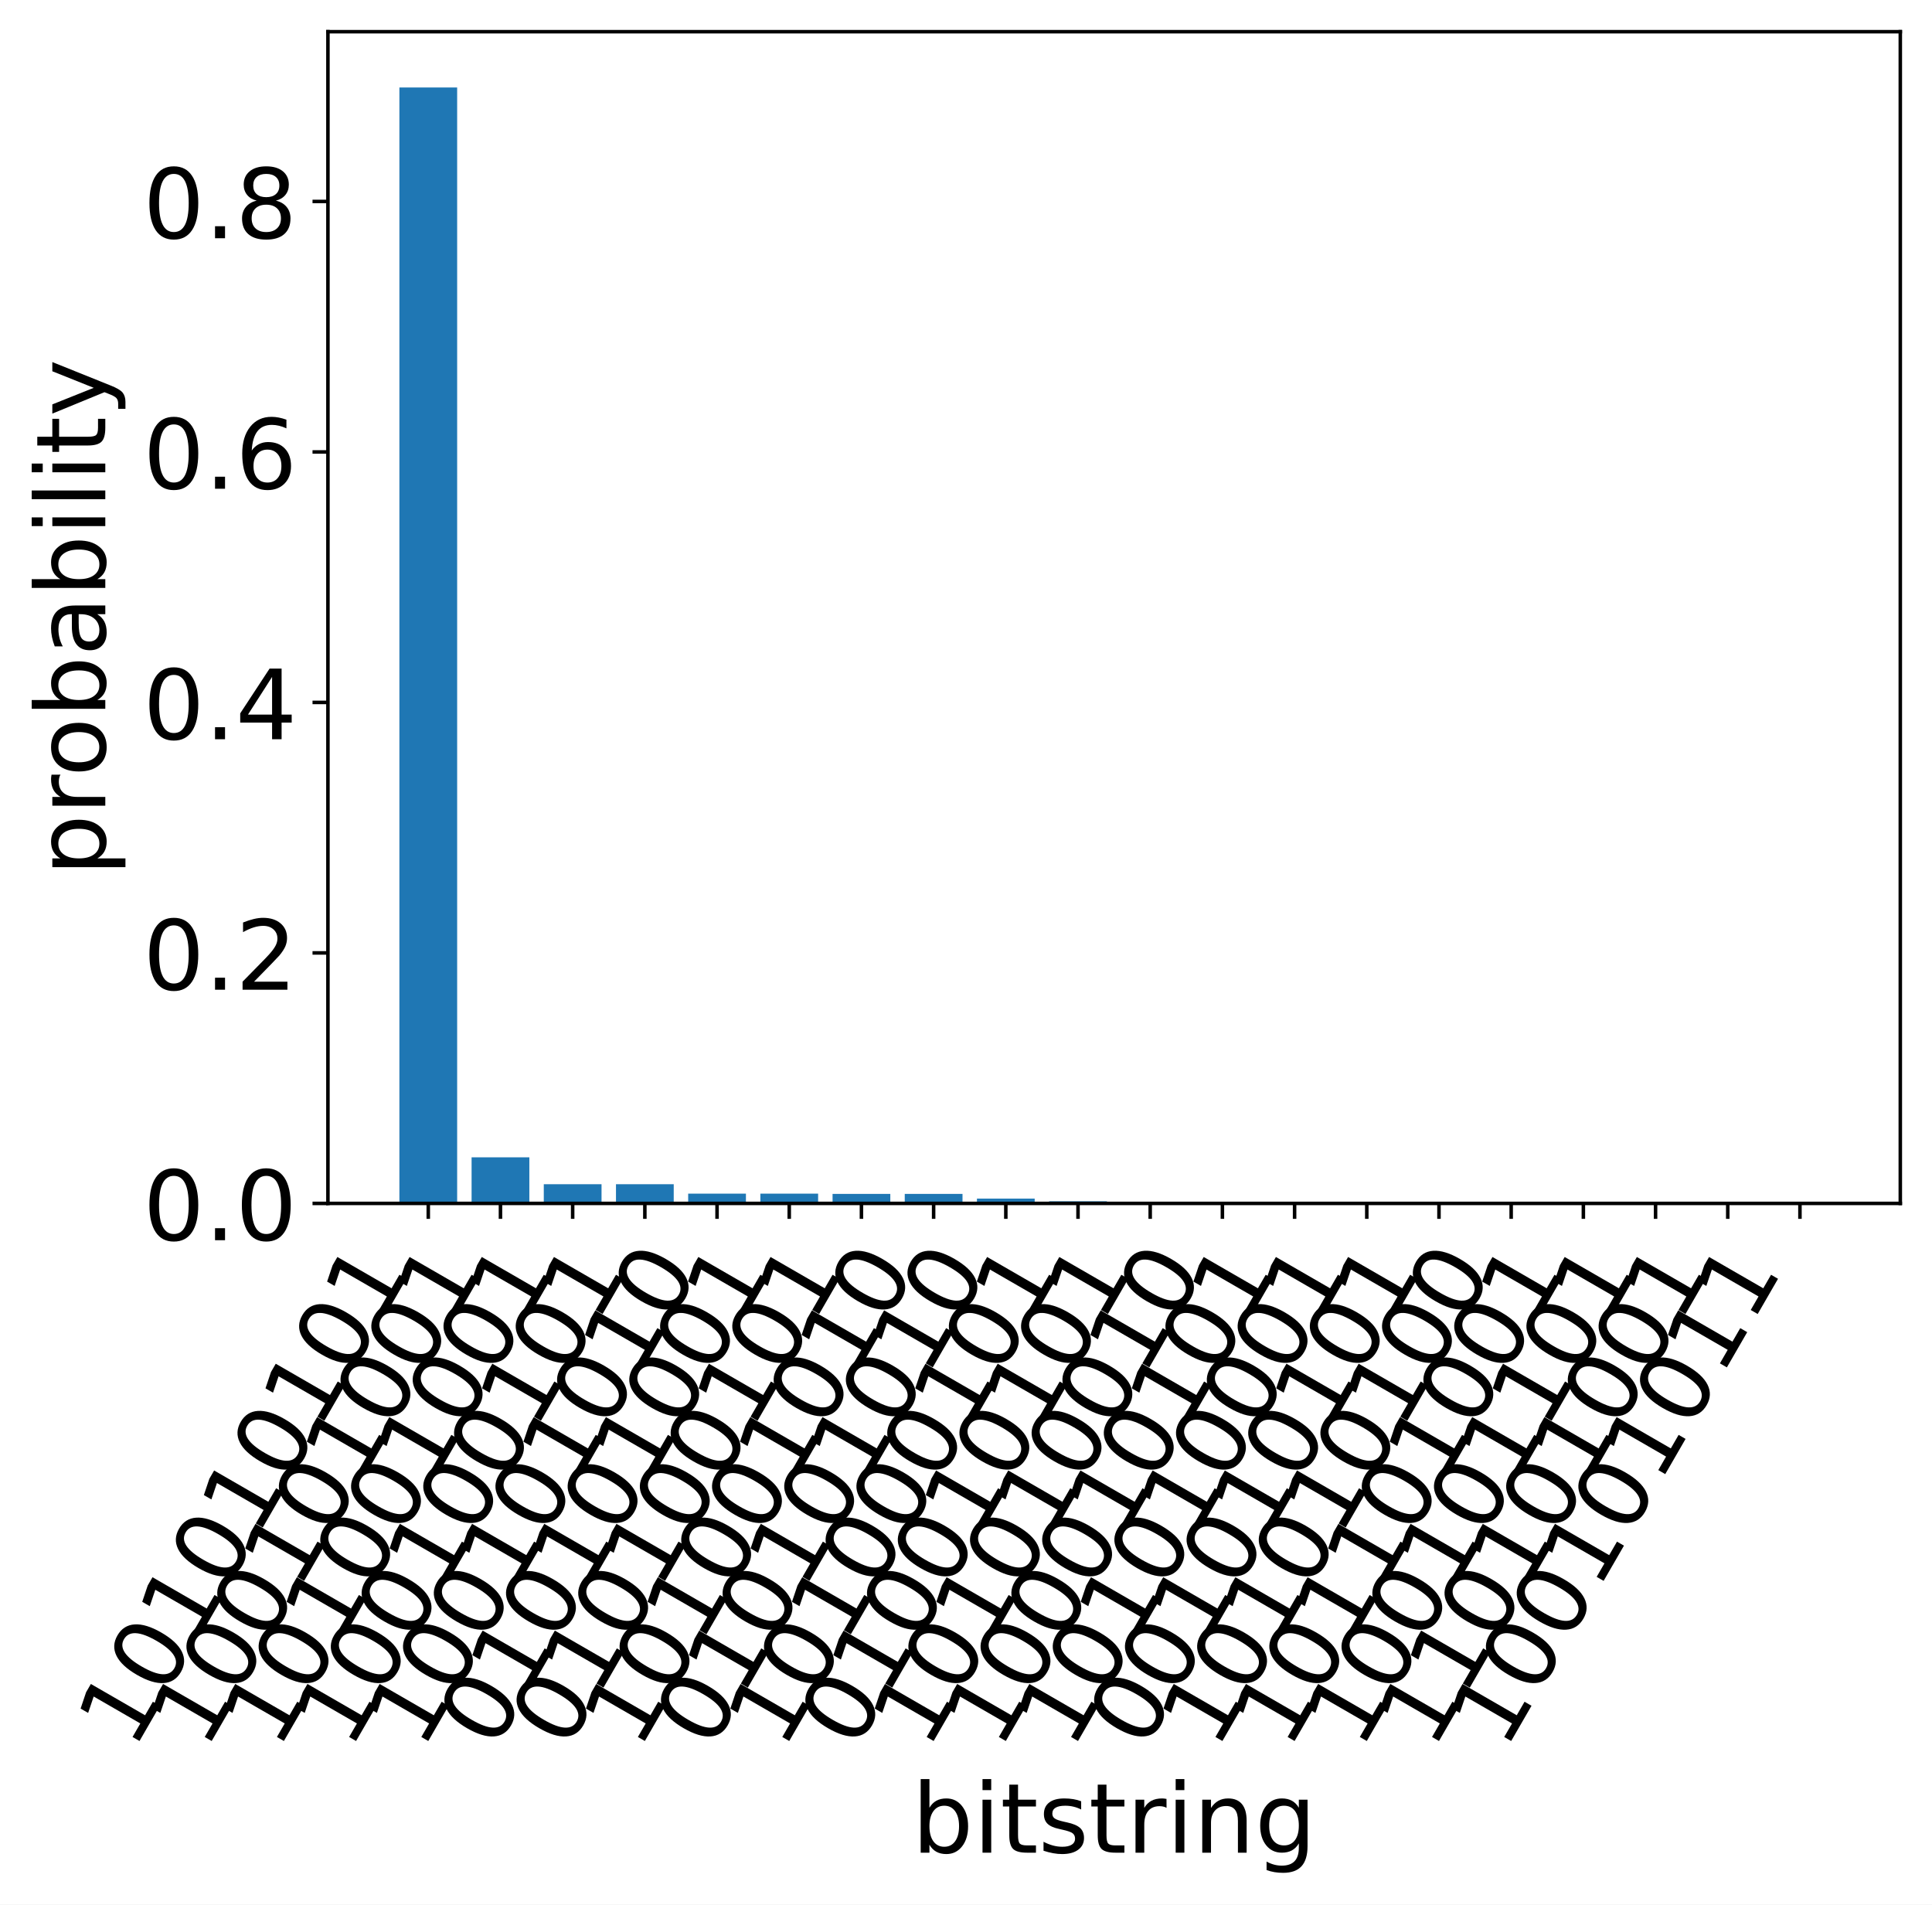
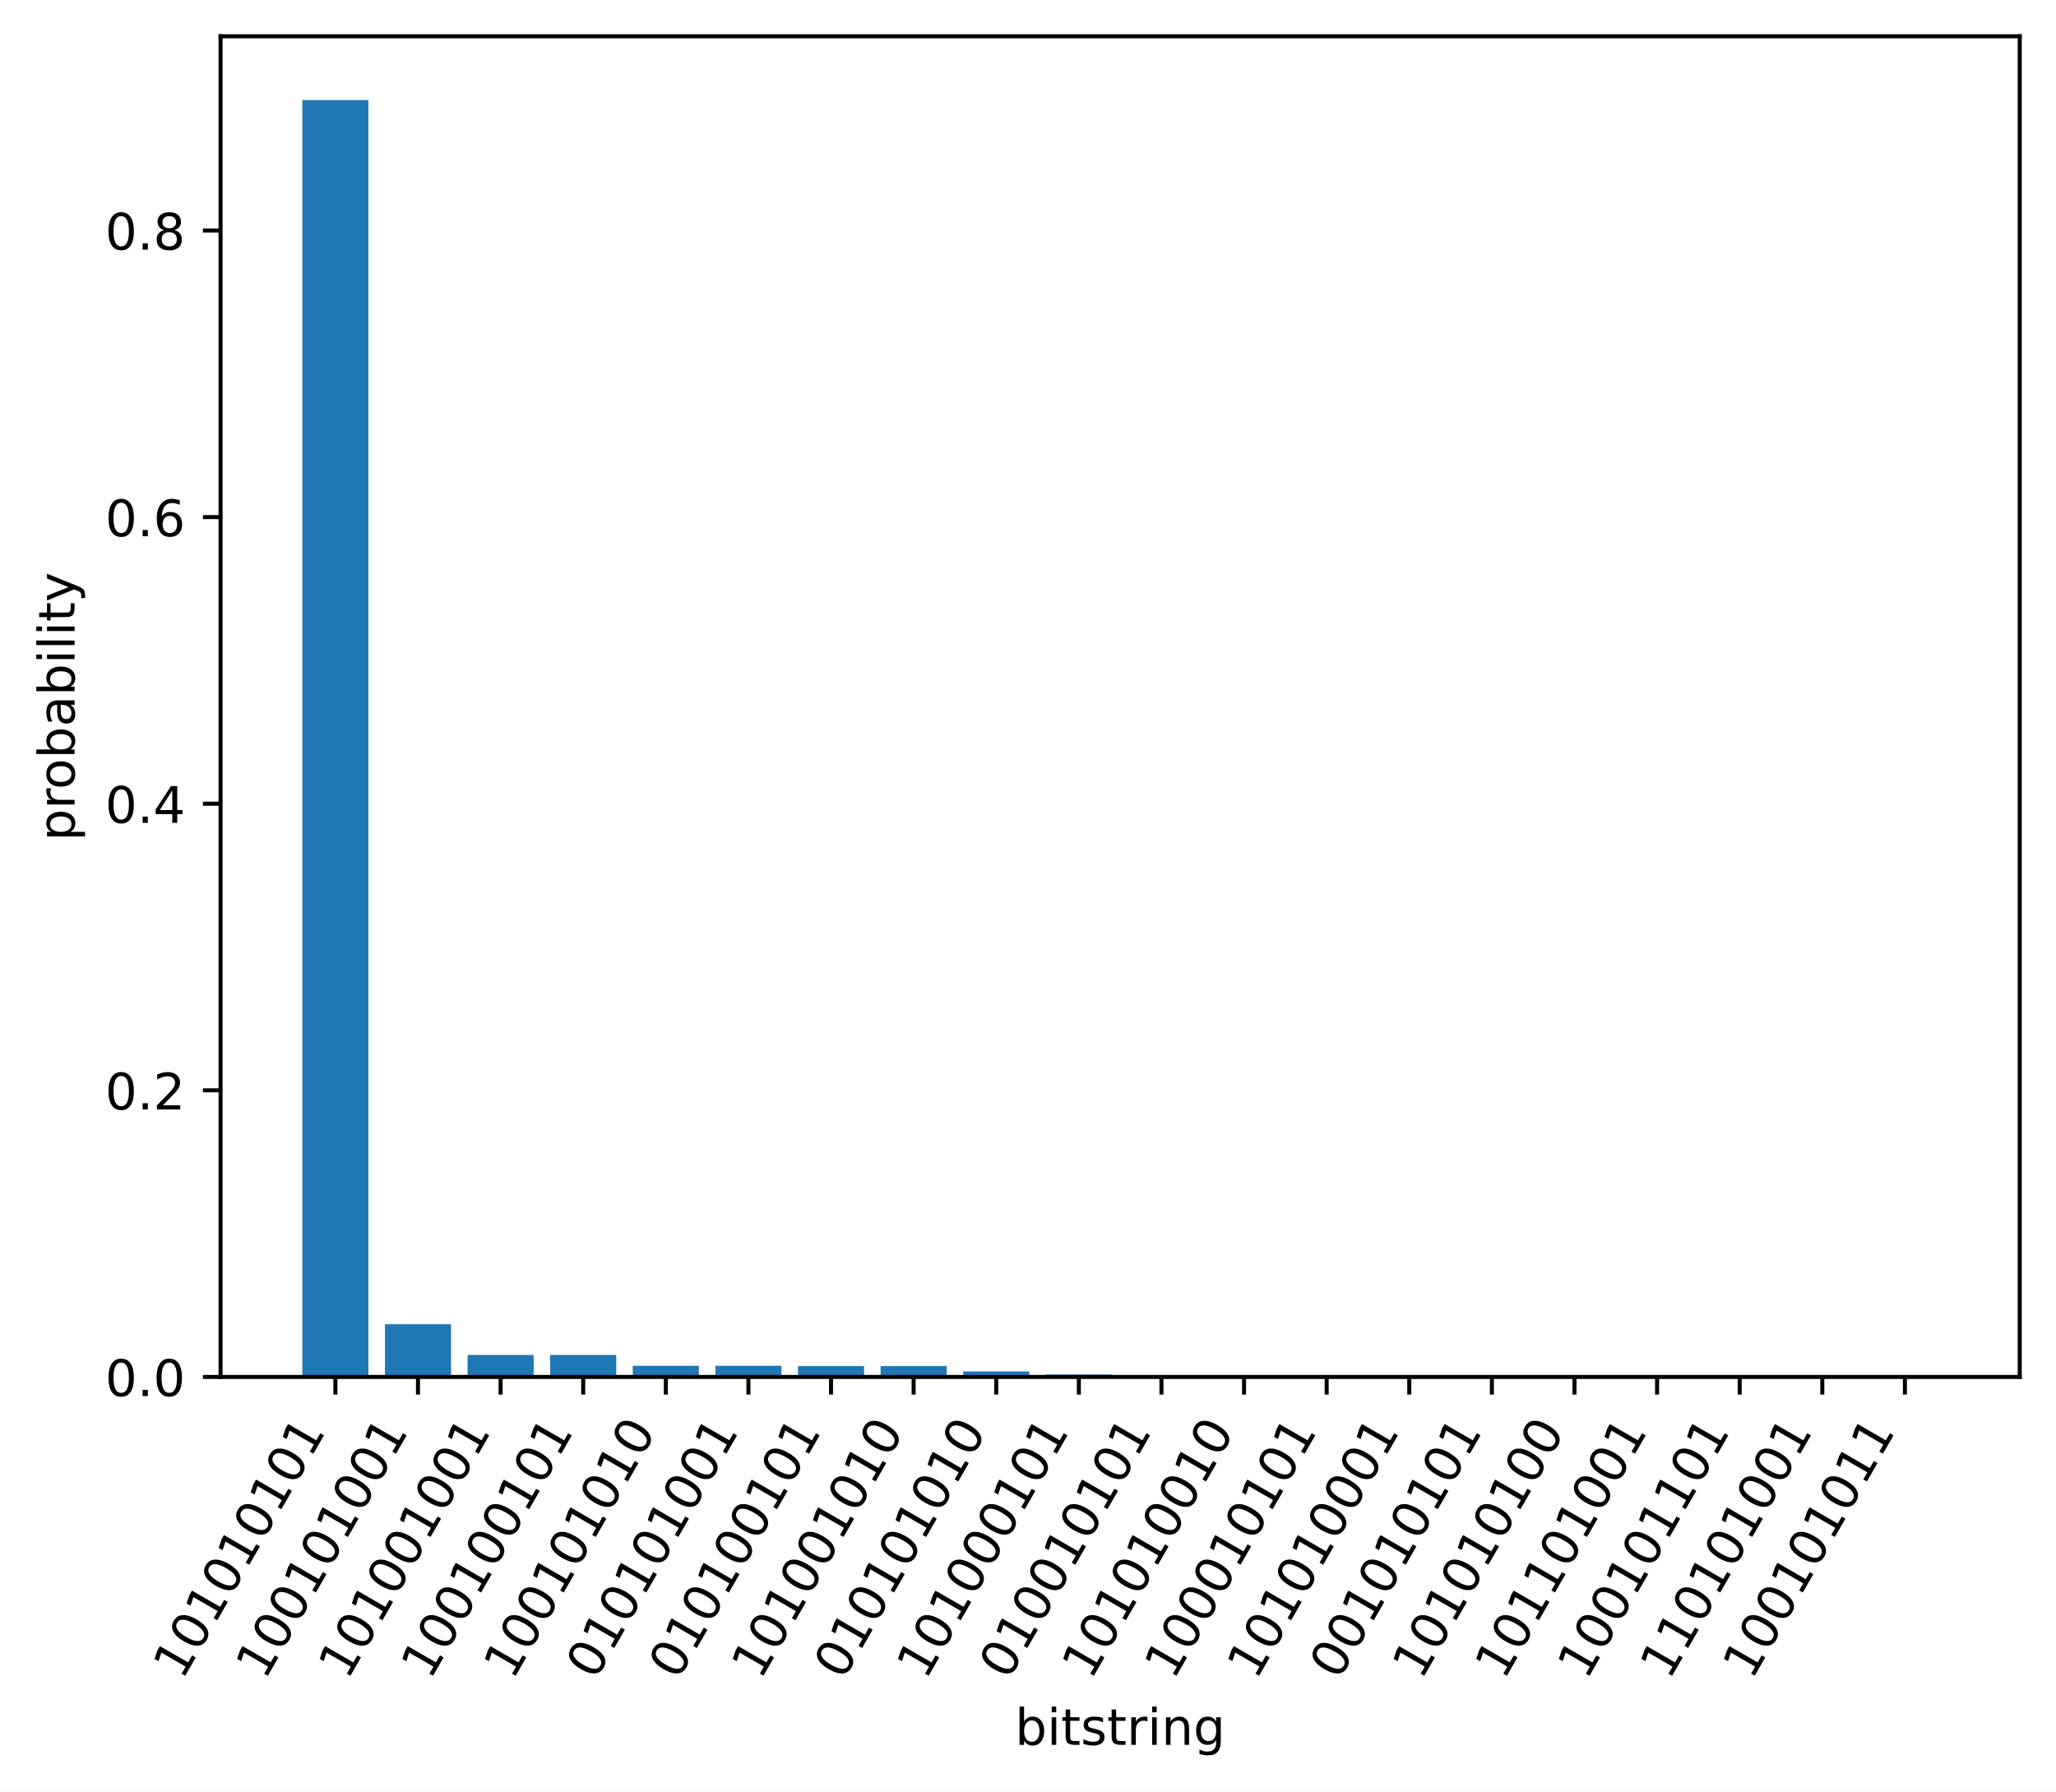
- <svg xmlns="http://www.w3.org/2000/svg" xmlns:xlink="http://www.w3.org/1999/xlink" width="438.799pt" height="432.55pt" viewBox="0 0 438.799 432.55" version="1.1">
+ <svg xmlns="http://www.w3.org/2000/svg" xmlns:xlink="http://www.w3.org/1999/xlink" width="408.101pt" height="355.62pt" viewBox="0 0 408.101 355.62" version="1.1">
  <defs>
    <style type="text/css">*{stroke-linejoin: round; stroke-linecap: butt}</style>
  </defs>
  <g id="figure_1">
    <g id="patch_1">
-       <path d="M 0 432.55  L 438.799 432.55  L 438.799 0  L 0 0  z " style="fill: #ffffff" />
+       <path d="M 0 355.62  L 408.101 355.62  L 408.101 0  L 0 0  z " style="fill: #ffffff" />
    </g>
    <g id="axes_1">
      <g id="patch_2">
-         <path d="M 74.479 273.312  L 431.599 273.312  L 431.599 7.2  L 74.479 7.2  z " style="fill: #ffffff" />
+         <path d="M 43.781 273.312  L 400.901 273.312  L 400.901 7.2  L 43.781 7.2  z " style="fill: #ffffff" />
      </g>
      <g id="patch_3">
-         <path d="M 90.711 273.312  L 103.829 273.312  L 103.829 19.872  L 90.711 19.872  z " clip-path="url(#pb6d5a35d09)" style="fill: #1f77b4" />
+         <path d="M 60.014 273.312  L 73.131 273.312  L 73.131 19.872  L 60.014 19.872  z " clip-path="url(#p4c30fc34e3)" style="fill: #1f77b4" />
      </g>
      <g id="patch_4">
-         <path d="M 107.108 273.312  L 120.226 273.312  L 120.226 262.848  L 107.108 262.848  z " clip-path="url(#pb6d5a35d09)" style="fill: #1f77b4" />
+         <path d="M 76.411 273.312  L 89.528 273.312  L 89.528 262.848  L 76.411 262.848  z " clip-path="url(#p4c30fc34e3)" style="fill: #1f77b4" />
      </g>
      <g id="patch_5">
-         <path d="M 123.505 273.312  L 136.622 273.312  L 136.622 268.96  L 123.505 268.96  z " clip-path="url(#pb6d5a35d09)" style="fill: #1f77b4" />
+         <path d="M 92.807 273.312  L 105.925 273.312  L 105.925 268.96  L 92.807 268.96  z " clip-path="url(#p4c30fc34e3)" style="fill: #1f77b4" />
      </g>
      <g id="patch_6">
-         <path d="M 139.902 273.312  L 153.019 273.312  L 153.019 268.96  L 139.902 268.96  z " clip-path="url(#pb6d5a35d09)" style="fill: #1f77b4" />
+         <path d="M 109.204 273.312  L 122.321 273.312  L 122.321 268.96  L 109.204 268.96  z " clip-path="url(#p4c30fc34e3)" style="fill: #1f77b4" />
      </g>
      <g id="patch_7">
-         <path d="M 156.298 273.312  L 169.416 273.312  L 169.416 271.096  L 156.298 271.096  z " clip-path="url(#pb6d5a35d09)" style="fill: #1f77b4" />
+         <path d="M 125.601 273.312  L 138.718 273.312  L 138.718 271.096  L 125.601 271.096  z " clip-path="url(#p4c30fc34e3)" style="fill: #1f77b4" />
      </g>
      <g id="patch_8">
-         <path d="M 172.695 273.312  L 185.812 273.312  L 185.812 271.096  L 172.695 271.096  z " clip-path="url(#pb6d5a35d09)" style="fill: #1f77b4" />
+         <path d="M 141.997 273.312  L 155.115 273.312  L 155.115 271.096  L 141.997 271.096  z " clip-path="url(#p4c30fc34e3)" style="fill: #1f77b4" />
      </g>
      <g id="patch_9">
-         <path d="M 189.092 273.312  L 202.209 273.312  L 202.209 271.157  L 189.092 271.157  z " clip-path="url(#pb6d5a35d09)" style="fill: #1f77b4" />
+         <path d="M 158.394 273.312  L 171.511 273.312  L 171.511 271.157  L 158.394 271.157  z " clip-path="url(#p4c30fc34e3)" style="fill: #1f77b4" />
      </g>
      <g id="patch_10">
-         <path d="M 205.488 273.312  L 218.606 273.312  L 218.606 271.157  L 205.488 271.157  z " clip-path="url(#pb6d5a35d09)" style="fill: #1f77b4" />
+         <path d="M 174.791 273.312  L 187.908 273.312  L 187.908 271.157  L 174.791 271.157  z " clip-path="url(#p4c30fc34e3)" style="fill: #1f77b4" />
      </g>
      <g id="patch_11">
-         <path d="M 221.885 273.312  L 235.002 273.312  L 235.002 272.225  L 221.885 272.225  z " clip-path="url(#pb6d5a35d09)" style="fill: #1f77b4" />
+         <path d="M 191.188 273.312  L 204.305 273.312  L 204.305 272.225  L 191.188 272.225  z " clip-path="url(#p4c30fc34e3)" style="fill: #1f77b4" />
      </g>
      <g id="patch_12">
-         <path d="M 238.282 273.312  L 251.399 273.312  L 251.399 272.832  L 238.282 272.832  z " clip-path="url(#pb6d5a35d09)" style="fill: #1f77b4" />
+         <path d="M 207.584 273.312  L 220.702 273.312  L 220.702 272.832  L 207.584 272.832  z " clip-path="url(#p4c30fc34e3)" style="fill: #1f77b4" />
      </g>
      <g id="patch_13">
-         <path d="M 254.678 273.312  L 267.796 273.312  L 267.796 272.972  L 254.678 272.972  z " clip-path="url(#pb6d5a35d09)" style="fill: #1f77b4" />
+         <path d="M 223.981 273.312  L 237.098 273.312  L 237.098 272.972  L 223.981 272.972  z " clip-path="url(#p4c30fc34e3)" style="fill: #1f77b4" />
      </g>
      <g id="patch_14">
-         <path d="M 271.075 273.312  L 284.192 273.312  L 284.192 272.972  L 271.075 272.972  z " clip-path="url(#pb6d5a35d09)" style="fill: #1f77b4" />
+         <path d="M 240.378 273.312  L 253.495 273.312  L 253.495 272.972  L 240.378 272.972  z " clip-path="url(#p4c30fc34e3)" style="fill: #1f77b4" />
      </g>
      <g id="patch_15">
-         <path d="M 287.472 273.312  L 300.589 273.312  L 300.589 273.024  L 287.472 273.024  z " clip-path="url(#pb6d5a35d09)" style="fill: #1f77b4" />
+         <path d="M 256.774 273.312  L 269.892 273.312  L 269.892 273.024  L 256.774 273.024  z " clip-path="url(#p4c30fc34e3)" style="fill: #1f77b4" />
      </g>
      <g id="patch_16">
-         <path d="M 303.869 273.312  L 316.986 273.312  L 316.986 273.024  L 303.869 273.024  z " clip-path="url(#pb6d5a35d09)" style="fill: #1f77b4" />
+         <path d="M 273.171 273.312  L 286.288 273.312  L 286.288 273.024  L 273.171 273.024  z " clip-path="url(#p4c30fc34e3)" style="fill: #1f77b4" />
      </g>
      <g id="patch_17">
-         <path d="M 320.265 273.312  L 333.383 273.312  L 333.383 273.269  L 320.265 273.269  z " clip-path="url(#pb6d5a35d09)" style="fill: #1f77b4" />
+         <path d="M 289.568 273.312  L 302.685 273.312  L 302.685 273.269  L 289.568 273.269  z " clip-path="url(#p4c30fc34e3)" style="fill: #1f77b4" />
      </g>
      <g id="patch_18">
-         <path d="M 336.662 273.312  L 349.779 273.312  L 349.779 273.269  L 336.662 273.269  z " clip-path="url(#pb6d5a35d09)" style="fill: #1f77b4" />
+         <path d="M 305.964 273.312  L 319.082 273.312  L 319.082 273.269  L 305.964 273.269  z " clip-path="url(#p4c30fc34e3)" style="fill: #1f77b4" />
      </g>
      <g id="patch_19">
-         <path d="M 353.059 273.312  L 366.176 273.312  L 366.176 273.296  L 353.059 273.296  z " clip-path="url(#pb6d5a35d09)" style="fill: #1f77b4" />
+         <path d="M 322.361 273.312  L 335.478 273.312  L 335.478 273.296  L 322.361 273.296  z " clip-path="url(#p4c30fc34e3)" style="fill: #1f77b4" />
      </g>
      <g id="patch_20">
-         <path d="M 369.455 273.312  L 382.573 273.312  L 382.573 273.296  L 369.455 273.296  z " clip-path="url(#pb6d5a35d09)" style="fill: #1f77b4" />
+         <path d="M 338.758 273.312  L 351.875 273.312  L 351.875 273.296  L 338.758 273.296  z " clip-path="url(#p4c30fc34e3)" style="fill: #1f77b4" />
      </g>
      <g id="patch_21">
-         <path d="M 385.852 273.312  L 398.969 273.312  L 398.969 273.299  L 385.852 273.299  z " clip-path="url(#pb6d5a35d09)" style="fill: #1f77b4" />
+         <path d="M 355.154 273.312  L 368.272 273.312  L 368.272 273.299  L 355.154 273.299  z " clip-path="url(#p4c30fc34e3)" style="fill: #1f77b4" />
      </g>
      <g id="patch_22">
-         <path d="M 402.249 273.312  L 415.366 273.312  L 415.366 273.299  L 402.249 273.299  z " clip-path="url(#pb6d5a35d09)" style="fill: #1f77b4" />
+         <path d="M 371.551 273.312  L 384.669 273.312  L 384.669 273.299  L 371.551 273.299  z " clip-path="url(#p4c30fc34e3)" style="fill: #1f77b4" />
      </g>
      <g id="matplotlib.axis_1">
        <g id="xtick_1">
          <g id="line2d_1">
            <defs>
-               <path id="m63cf7adece" d="M 0 0  L 0 3.5  " style="stroke: #000000; stroke-width: 0.8" />
+               <path id="me6f170fa27" d="M 0 0  L 0 3.5  " style="stroke: #000000; stroke-width: 0.8" />
            </defs>
            <g>
-               <use xlink:href="#m63cf7adece" x="97.27" y="273.312" style="stroke: #000000; stroke-width: 0.8" />
+               <use xlink:href="#me6f170fa27" x="66.573" y="273.312" style="stroke: #000000; stroke-width: 0.8" />
            </g>
          </g>
          <g id="text_1">
-             <g transform="translate(30.31907 397.77)rotate(-60)scale(0.22 -0.22)">
+             <g transform="translate(36.14034 333.702)rotate(-60)scale(0.1 -0.1)">
              <defs>
                <path id="DejaVuSans-31" d="M 794 531  L 1825 531  L 1825 4091  L 703 3866  L 703 4441  L 1819 4666  L 2450 4666  L 2450 531  L 3481 531  L 3481 0  L 794 0  L 794 531  z " transform="scale(0.015625)" />
                <path id="DejaVuSans-30" d="M 2034 4250  Q 1547 4250 1301 3770  Q 1056 3291 1056 2328  Q 1056 1369 1301 889  Q 1547 409 2034 409  Q 2525 409 2770 889  Q 3016 1369 3016 2328  Q 3016 3291 2770 3770  Q 2525 4250 2034 4250  z M 2034 4750  Q 2819 4750 3233 4129  Q 3647 3509 3647 2328  Q 3647 1150 3233 529  Q 2819 -91 2034 -91  Q 1250 -91 836 529  Q 422 1150 422 2328  Q 422 3509 836 4129  Q 1250 4750 2034 4750  z " transform="scale(0.015625)" />
              </defs>
              <use xlink:href="#DejaVuSans-31" />
              <use xlink:href="#DejaVuSans-30" x="63.623" />
              <use xlink:href="#DejaVuSans-31" x="127.246" />
              <use xlink:href="#DejaVuSans-30" x="190.869" />
              <use xlink:href="#DejaVuSans-31" x="254.492" />
              <use xlink:href="#DejaVuSans-30" x="318.115" />
              <use xlink:href="#DejaVuSans-31" x="381.738" />
              <use xlink:href="#DejaVuSans-30" x="445.361" />
              <use xlink:href="#DejaVuSans-31" x="508.984" />
            </g>
          </g>
        </g>
        <g id="xtick_2">
          <g id="line2d_2">
            <g>
-               <use xlink:href="#m63cf7adece" x="113.667" y="273.312" style="stroke: #000000; stroke-width: 0.8" />
+               <use xlink:href="#me6f170fa27" x="82.969" y="273.312" style="stroke: #000000; stroke-width: 0.8" />
            </g>
          </g>
          <g id="text_2">
-             <g transform="translate(46.71576 397.77)rotate(-60)scale(0.22 -0.22)">
+             <g transform="translate(52.53704 333.702)rotate(-60)scale(0.1 -0.1)">
              <use xlink:href="#DejaVuSans-31" />
              <use xlink:href="#DejaVuSans-30" x="63.623" />
              <use xlink:href="#DejaVuSans-30" x="127.246" />
              <use xlink:href="#DejaVuSans-31" x="190.869" />
              <use xlink:href="#DejaVuSans-30" x="254.492" />
              <use xlink:href="#DejaVuSans-31" x="318.115" />
              <use xlink:href="#DejaVuSans-30" x="381.738" />
              <use xlink:href="#DejaVuSans-30" x="445.361" />
              <use xlink:href="#DejaVuSans-31" x="508.984" />
            </g>
          </g>
        </g>
        <g id="xtick_3">
          <g id="line2d_3">
            <g>
-               <use xlink:href="#m63cf7adece" x="130.064" y="273.312" style="stroke: #000000; stroke-width: 0.8" />
+               <use xlink:href="#me6f170fa27" x="99.366" y="273.312" style="stroke: #000000; stroke-width: 0.8" />
            </g>
          </g>
          <g id="text_3">
-             <g transform="translate(63.11246 397.77)rotate(-60)scale(0.22 -0.22)">
+             <g transform="translate(68.93373 333.702)rotate(-60)scale(0.1 -0.1)">
              <use xlink:href="#DejaVuSans-31" />
              <use xlink:href="#DejaVuSans-30" x="63.623" />
              <use xlink:href="#DejaVuSans-31" x="127.246" />
              <use xlink:href="#DejaVuSans-30" x="190.869" />
              <use xlink:href="#DejaVuSans-30" x="254.492" />
              <use xlink:href="#DejaVuSans-31" x="318.115" />
              <use xlink:href="#DejaVuSans-30" x="381.738" />
              <use xlink:href="#DejaVuSans-30" x="445.361" />
              <use xlink:href="#DejaVuSans-31" x="508.984" />
            </g>
          </g>
        </g>
        <g id="xtick_4">
          <g id="line2d_4">
            <g>
-               <use xlink:href="#m63cf7adece" x="146.46" y="273.312" style="stroke: #000000; stroke-width: 0.8" />
+               <use xlink:href="#me6f170fa27" x="115.763" y="273.312" style="stroke: #000000; stroke-width: 0.8" />
            </g>
          </g>
          <g id="text_4">
-             <g transform="translate(79.50915 397.77)rotate(-60)scale(0.22 -0.22)">
+             <g transform="translate(85.33043 333.702)rotate(-60)scale(0.1 -0.1)">
              <use xlink:href="#DejaVuSans-31" />
              <use xlink:href="#DejaVuSans-30" x="63.623" />
              <use xlink:href="#DejaVuSans-30" x="127.246" />
              <use xlink:href="#DejaVuSans-31" x="190.869" />
              <use xlink:href="#DejaVuSans-30" x="254.492" />
              <use xlink:href="#DejaVuSans-30" x="318.115" />
              <use xlink:href="#DejaVuSans-31" x="381.738" />
              <use xlink:href="#DejaVuSans-30" x="445.361" />
              <use xlink:href="#DejaVuSans-31" x="508.984" />
            </g>
          </g>
        </g>
        <g id="xtick_5">
          <g id="line2d_5">
            <g>
-               <use xlink:href="#m63cf7adece" x="162.857" y="273.312" style="stroke: #000000; stroke-width: 0.8" />
+               <use xlink:href="#me6f170fa27" x="132.159" y="273.312" style="stroke: #000000; stroke-width: 0.8" />
            </g>
          </g>
          <g id="text_5">
-             <g transform="translate(95.90584 397.77)rotate(-60)scale(0.22 -0.22)">
+             <g transform="translate(101.7271 333.702)rotate(-60)scale(0.1 -0.1)">
              <use xlink:href="#DejaVuSans-31" />
              <use xlink:href="#DejaVuSans-30" x="63.623" />
              <use xlink:href="#DejaVuSans-30" x="127.246" />
              <use xlink:href="#DejaVuSans-31" x="190.869" />
              <use xlink:href="#DejaVuSans-30" x="254.492" />
              <use xlink:href="#DejaVuSans-31" x="318.115" />
              <use xlink:href="#DejaVuSans-30" x="381.738" />
              <use xlink:href="#DejaVuSans-31" x="445.361" />
              <use xlink:href="#DejaVuSans-30" x="508.984" />
            </g>
          </g>
        </g>
        <g id="xtick_6">
          <g id="line2d_6">
            <g>
-               <use xlink:href="#m63cf7adece" x="179.254" y="273.312" style="stroke: #000000; stroke-width: 0.8" />
+               <use xlink:href="#me6f170fa27" x="148.556" y="273.312" style="stroke: #000000; stroke-width: 0.8" />
            </g>
          </g>
          <g id="text_6">
-             <g transform="translate(112.3025 397.77)rotate(-60)scale(0.22 -0.22)">
+             <g transform="translate(118.1238 333.702)rotate(-60)scale(0.1 -0.1)">
              <use xlink:href="#DejaVuSans-30" />
              <use xlink:href="#DejaVuSans-31" x="63.623" />
              <use xlink:href="#DejaVuSans-30" x="127.246" />
              <use xlink:href="#DejaVuSans-31" x="190.869" />
              <use xlink:href="#DejaVuSans-30" x="254.492" />
              <use xlink:href="#DejaVuSans-31" x="318.115" />
              <use xlink:href="#DejaVuSans-30" x="381.738" />
              <use xlink:href="#DejaVuSans-30" x="445.361" />
              <use xlink:href="#DejaVuSans-31" x="508.984" />
            </g>
          </g>
        </g>
        <g id="xtick_7">
          <g id="line2d_7">
            <g>
-               <use xlink:href="#m63cf7adece" x="195.65" y="273.312" style="stroke: #000000; stroke-width: 0.8" />
+               <use xlink:href="#me6f170fa27" x="164.953" y="273.312" style="stroke: #000000; stroke-width: 0.8" />
            </g>
          </g>
          <g id="text_7">
-             <g transform="translate(128.6992 397.77)rotate(-60)scale(0.22 -0.22)">
+             <g transform="translate(134.5205 333.702)rotate(-60)scale(0.1 -0.1)">
              <use xlink:href="#DejaVuSans-30" />
              <use xlink:href="#DejaVuSans-31" x="63.623" />
              <use xlink:href="#DejaVuSans-30" x="127.246" />
              <use xlink:href="#DejaVuSans-31" x="190.869" />
              <use xlink:href="#DejaVuSans-30" x="254.492" />
              <use xlink:href="#DejaVuSans-30" x="318.115" />
              <use xlink:href="#DejaVuSans-31" x="381.738" />
              <use xlink:href="#DejaVuSans-30" x="445.361" />
              <use xlink:href="#DejaVuSans-31" x="508.984" />
            </g>
          </g>
        </g>
        <g id="xtick_8">
          <g id="line2d_8">
            <g>
-               <use xlink:href="#m63cf7adece" x="212.047" y="273.312" style="stroke: #000000; stroke-width: 0.8" />
+               <use xlink:href="#me6f170fa27" x="181.35" y="273.312" style="stroke: #000000; stroke-width: 0.8" />
            </g>
          </g>
          <g id="text_8">
-             <g transform="translate(145.0959 397.77)rotate(-60)scale(0.22 -0.22)">
+             <g transform="translate(150.9172 333.702)rotate(-60)scale(0.1 -0.1)">
              <use xlink:href="#DejaVuSans-31" />
              <use xlink:href="#DejaVuSans-30" x="63.623" />
              <use xlink:href="#DejaVuSans-31" x="127.246" />
              <use xlink:href="#DejaVuSans-30" x="190.869" />
              <use xlink:href="#DejaVuSans-30" x="254.492" />
              <use xlink:href="#DejaVuSans-31" x="318.115" />
              <use xlink:href="#DejaVuSans-30" x="381.738" />
              <use xlink:href="#DejaVuSans-31" x="445.361" />
              <use xlink:href="#DejaVuSans-30" x="508.984" />
            </g>
          </g>
        </g>
        <g id="xtick_9">
          <g id="line2d_9">
            <g>
-               <use xlink:href="#m63cf7adece" x="228.444" y="273.312" style="stroke: #000000; stroke-width: 0.8" />
+               <use xlink:href="#me6f170fa27" x="197.746" y="273.312" style="stroke: #000000; stroke-width: 0.8" />
            </g>
          </g>
          <g id="text_9">
-             <g transform="translate(161.4926 397.77)rotate(-60)scale(0.22 -0.22)">
+             <g transform="translate(167.3139 333.702)rotate(-60)scale(0.1 -0.1)">
              <use xlink:href="#DejaVuSans-30" />
              <use xlink:href="#DejaVuSans-31" x="63.623" />
              <use xlink:href="#DejaVuSans-30" x="127.246" />
              <use xlink:href="#DejaVuSans-31" x="190.869" />
              <use xlink:href="#DejaVuSans-30" x="254.492" />
              <use xlink:href="#DejaVuSans-31" x="318.115" />
              <use xlink:href="#DejaVuSans-30" x="381.738" />
              <use xlink:href="#DejaVuSans-31" x="445.361" />
              <use xlink:href="#DejaVuSans-30" x="508.984" />
            </g>
          </g>
        </g>
        <g id="xtick_10">
          <g id="line2d_10">
            <g>
-               <use xlink:href="#m63cf7adece" x="244.84" y="273.312" style="stroke: #000000; stroke-width: 0.8" />
+               <use xlink:href="#me6f170fa27" x="214.143" y="273.312" style="stroke: #000000; stroke-width: 0.8" />
            </g>
          </g>
          <g id="text_10">
-             <g transform="translate(177.8893 397.77)rotate(-60)scale(0.22 -0.22)">
+             <g transform="translate(183.7106 333.702)rotate(-60)scale(0.1 -0.1)">
              <use xlink:href="#DejaVuSans-31" />
              <use xlink:href="#DejaVuSans-30" x="63.623" />
              <use xlink:href="#DejaVuSans-31" x="127.246" />
              <use xlink:href="#DejaVuSans-30" x="190.869" />
              <use xlink:href="#DejaVuSans-30" x="254.492" />
              <use xlink:href="#DejaVuSans-30" x="318.115" />
              <use xlink:href="#DejaVuSans-31" x="381.738" />
              <use xlink:href="#DejaVuSans-30" x="445.361" />
              <use xlink:href="#DejaVuSans-31" x="508.984" />
            </g>
          </g>
        </g>
        <g id="xtick_11">
          <g id="line2d_11">
            <g>
-               <use xlink:href="#m63cf7adece" x="261.237" y="273.312" style="stroke: #000000; stroke-width: 0.8" />
+               <use xlink:href="#me6f170fa27" x="230.54" y="273.312" style="stroke: #000000; stroke-width: 0.8" />
            </g>
          </g>
          <g id="text_11">
-             <g transform="translate(194.286 397.77)rotate(-60)scale(0.22 -0.22)">
+             <g transform="translate(200.1073 333.702)rotate(-60)scale(0.1 -0.1)">
              <use xlink:href="#DejaVuSans-30" />
              <use xlink:href="#DejaVuSans-31" x="63.623" />
              <use xlink:href="#DejaVuSans-30" x="127.246" />
              <use xlink:href="#DejaVuSans-30" x="190.869" />
              <use xlink:href="#DejaVuSans-31" x="254.492" />
              <use xlink:href="#DejaVuSans-30" x="318.115" />
              <use xlink:href="#DejaVuSans-31" x="381.738" />
              <use xlink:href="#DejaVuSans-30" x="445.361" />
              <use xlink:href="#DejaVuSans-31" x="508.984" />
            </g>
          </g>
        </g>
        <g id="xtick_12">
          <g id="line2d_12">
            <g>
-               <use xlink:href="#m63cf7adece" x="277.634" y="273.312" style="stroke: #000000; stroke-width: 0.8" />
+               <use xlink:href="#me6f170fa27" x="246.936" y="273.312" style="stroke: #000000; stroke-width: 0.8" />
            </g>
          </g>
          <g id="text_12">
-             <g transform="translate(210.6827 397.77)rotate(-60)scale(0.22 -0.22)">
+             <g transform="translate(216.504 333.702)rotate(-60)scale(0.1 -0.1)">
              <use xlink:href="#DejaVuSans-31" />
              <use xlink:href="#DejaVuSans-30" x="63.623" />
              <use xlink:href="#DejaVuSans-31" x="127.246" />
              <use xlink:href="#DejaVuSans-30" x="190.869" />
              <use xlink:href="#DejaVuSans-31" x="254.492" />
              <use xlink:href="#DejaVuSans-30" x="318.115" />
              <use xlink:href="#DejaVuSans-30" x="381.738" />
              <use xlink:href="#DejaVuSans-31" x="445.361" />
              <use xlink:href="#DejaVuSans-30" x="508.984" />
            </g>
          </g>
        </g>
        <g id="xtick_13">
          <g id="line2d_13">
            <g>
-               <use xlink:href="#m63cf7adece" x="294.03" y="273.312" style="stroke: #000000; stroke-width: 0.8" />
+               <use xlink:href="#me6f170fa27" x="263.333" y="273.312" style="stroke: #000000; stroke-width: 0.8" />
            </g>
          </g>
          <g id="text_13">
-             <g transform="translate(227.0794 397.77)rotate(-60)scale(0.22 -0.22)">
+             <g transform="translate(232.9007 333.702)rotate(-60)scale(0.1 -0.1)">
              <use xlink:href="#DejaVuSans-31" />
              <use xlink:href="#DejaVuSans-30" x="63.623" />
              <use xlink:href="#DejaVuSans-30" x="127.246" />
              <use xlink:href="#DejaVuSans-30" x="190.869" />
              <use xlink:href="#DejaVuSans-31" x="254.492" />
              <use xlink:href="#DejaVuSans-30" x="318.115" />
              <use xlink:href="#DejaVuSans-31" x="381.738" />
              <use xlink:href="#DejaVuSans-30" x="445.361" />
              <use xlink:href="#DejaVuSans-31" x="508.984" />
            </g>
          </g>
        </g>
        <g id="xtick_14">
          <g id="line2d_14">
            <g>
-               <use xlink:href="#m63cf7adece" x="310.427" y="273.312" style="stroke: #000000; stroke-width: 0.8" />
+               <use xlink:href="#me6f170fa27" x="279.73" y="273.312" style="stroke: #000000; stroke-width: 0.8" />
            </g>
          </g>
          <g id="text_14">
-             <g transform="translate(243.4761 397.77)rotate(-60)scale(0.22 -0.22)">
+             <g transform="translate(249.2974 333.702)rotate(-60)scale(0.1 -0.1)">
              <use xlink:href="#DejaVuSans-31" />
              <use xlink:href="#DejaVuSans-30" x="63.623" />
              <use xlink:href="#DejaVuSans-31" x="127.246" />
              <use xlink:href="#DejaVuSans-30" x="190.869" />
              <use xlink:href="#DejaVuSans-31" x="254.492" />
              <use xlink:href="#DejaVuSans-30" x="318.115" />
              <use xlink:href="#DejaVuSans-30" x="381.738" />
              <use xlink:href="#DejaVuSans-30" x="445.361" />
              <use xlink:href="#DejaVuSans-31" x="508.984" />
            </g>
          </g>
        </g>
        <g id="xtick_15">
          <g id="line2d_15">
            <g>
-               <use xlink:href="#m63cf7adece" x="326.824" y="273.312" style="stroke: #000000; stroke-width: 0.8" />
+               <use xlink:href="#me6f170fa27" x="296.126" y="273.312" style="stroke: #000000; stroke-width: 0.8" />
            </g>
          </g>
          <g id="text_15">
-             <g transform="translate(259.8728 397.77)rotate(-60)scale(0.22 -0.22)">
+             <g transform="translate(265.6941 333.702)rotate(-60)scale(0.1 -0.1)">
              <use xlink:href="#DejaVuSans-30" />
              <use xlink:href="#DejaVuSans-30" x="63.623" />
              <use xlink:href="#DejaVuSans-31" x="127.246" />
              <use xlink:href="#DejaVuSans-30" x="190.869" />
              <use xlink:href="#DejaVuSans-31" x="254.492" />
              <use xlink:href="#DejaVuSans-30" x="318.115" />
              <use xlink:href="#DejaVuSans-31" x="381.738" />
              <use xlink:href="#DejaVuSans-30" x="445.361" />
              <use xlink:href="#DejaVuSans-31" x="508.984" />
            </g>
          </g>
        </g>
        <g id="xtick_16">
          <g id="line2d_16">
            <g>
-               <use xlink:href="#m63cf7adece" x="343.221" y="273.312" style="stroke: #000000; stroke-width: 0.8" />
+               <use xlink:href="#me6f170fa27" x="312.523" y="273.312" style="stroke: #000000; stroke-width: 0.8" />
            </g>
          </g>
          <g id="text_16">
-             <g transform="translate(276.2695 397.77)rotate(-60)scale(0.22 -0.22)">
+             <g transform="translate(282.0908 333.702)rotate(-60)scale(0.1 -0.1)">
              <use xlink:href="#DejaVuSans-31" />
              <use xlink:href="#DejaVuSans-30" x="63.623" />
              <use xlink:href="#DejaVuSans-31" x="127.246" />
              <use xlink:href="#DejaVuSans-30" x="190.869" />
              <use xlink:href="#DejaVuSans-31" x="254.492" />
              <use xlink:href="#DejaVuSans-30" x="318.115" />
              <use xlink:href="#DejaVuSans-31" x="381.738" />
              <use xlink:href="#DejaVuSans-30" x="445.361" />
              <use xlink:href="#DejaVuSans-30" x="508.984" />
            </g>
          </g>
        </g>
        <g id="xtick_17">
          <g id="line2d_17">
            <g>
-               <use xlink:href="#m63cf7adece" x="359.617" y="273.312" style="stroke: #000000; stroke-width: 0.8" />
+               <use xlink:href="#me6f170fa27" x="328.92" y="273.312" style="stroke: #000000; stroke-width: 0.8" />
            </g>
          </g>
          <g id="text_17">
-             <g transform="translate(292.6662 397.77)rotate(-60)scale(0.22 -0.22)">
+             <g transform="translate(298.4875 333.702)rotate(-60)scale(0.1 -0.1)">
              <use xlink:href="#DejaVuSans-31" />
              <use xlink:href="#DejaVuSans-30" x="63.623" />
              <use xlink:href="#DejaVuSans-31" x="127.246" />
              <use xlink:href="#DejaVuSans-31" x="190.869" />
              <use xlink:href="#DejaVuSans-30" x="254.492" />
              <use xlink:href="#DejaVuSans-31" x="318.115" />
              <use xlink:href="#DejaVuSans-30" x="381.738" />
              <use xlink:href="#DejaVuSans-30" x="445.361" />
              <use xlink:href="#DejaVuSans-31" x="508.984" />
            </g>
          </g>
        </g>
        <g id="xtick_18">
          <g id="line2d_18">
            <g>
-               <use xlink:href="#m63cf7adece" x="376.014" y="273.312" style="stroke: #000000; stroke-width: 0.8" />
+               <use xlink:href="#me6f170fa27" x="345.316" y="273.312" style="stroke: #000000; stroke-width: 0.8" />
            </g>
          </g>
          <g id="text_18">
-             <g transform="translate(309.0629 397.77)rotate(-60)scale(0.22 -0.22)">
+             <g transform="translate(314.8841 333.702)rotate(-60)scale(0.1 -0.1)">
              <use xlink:href="#DejaVuSans-31" />
              <use xlink:href="#DejaVuSans-30" x="63.623" />
              <use xlink:href="#DejaVuSans-30" x="127.246" />
              <use xlink:href="#DejaVuSans-31" x="190.869" />
              <use xlink:href="#DejaVuSans-30" x="254.492" />
              <use xlink:href="#DejaVuSans-31" x="318.115" />
              <use xlink:href="#DejaVuSans-31" x="381.738" />
              <use xlink:href="#DejaVuSans-30" x="445.361" />
              <use xlink:href="#DejaVuSans-31" x="508.984" />
            </g>
          </g>
        </g>
        <g id="xtick_19">
          <g id="line2d_19">
            <g>
-               <use xlink:href="#m63cf7adece" x="392.411" y="273.312" style="stroke: #000000; stroke-width: 0.8" />
+               <use xlink:href="#me6f170fa27" x="361.713" y="273.312" style="stroke: #000000; stroke-width: 0.8" />
            </g>
          </g>
          <g id="text_19">
-             <g transform="translate(325.4596 397.77)rotate(-60)scale(0.22 -0.22)">
+             <g transform="translate(331.2808 333.702)rotate(-60)scale(0.1 -0.1)">
              <use xlink:href="#DejaVuSans-31" />
              <use xlink:href="#DejaVuSans-31" x="63.623" />
              <use xlink:href="#DejaVuSans-30" x="127.246" />
              <use xlink:href="#DejaVuSans-31" x="190.869" />
              <use xlink:href="#DejaVuSans-30" x="254.492" />
              <use xlink:href="#DejaVuSans-31" x="318.115" />
              <use xlink:href="#DejaVuSans-30" x="381.738" />
              <use xlink:href="#DejaVuSans-30" x="445.361" />
              <use xlink:href="#DejaVuSans-31" x="508.984" />
            </g>
          </g>
        </g>
        <g id="xtick_20">
          <g id="line2d_20">
            <g>
-               <use xlink:href="#m63cf7adece" x="408.807" y="273.312" style="stroke: #000000; stroke-width: 0.8" />
+               <use xlink:href="#me6f170fa27" x="378.11" y="273.312" style="stroke: #000000; stroke-width: 0.8" />
            </g>
          </g>
          <g id="text_20">
-             <g transform="translate(341.8563 397.77)rotate(-60)scale(0.22 -0.22)">
+             <g transform="translate(347.6775 333.702)rotate(-60)scale(0.1 -0.1)">
              <use xlink:href="#DejaVuSans-31" />
              <use xlink:href="#DejaVuSans-30" x="63.623" />
              <use xlink:href="#DejaVuSans-30" x="127.246" />
              <use xlink:href="#DejaVuSans-31" x="190.869" />
              <use xlink:href="#DejaVuSans-30" x="254.492" />
              <use xlink:href="#DejaVuSans-31" x="318.115" />
              <use xlink:href="#DejaVuSans-30" x="381.738" />
              <use xlink:href="#DejaVuSans-31" x="445.361" />
              <use xlink:href="#DejaVuSans-31" x="508.984" />
            </g>
          </g>
        </g>
        <g id="text_21">
-           <g transform="translate(207.112 420.7742)scale(0.22 -0.22)">
+           <g transform="translate(201.4655 346.3403)scale(0.1 -0.1)">
            <defs>
              <path id="DejaVuSans-62" d="M 3116 1747  Q 3116 2381 2855 2742  Q 2594 3103 2138 3103  Q 1681 3103 1420 2742  Q 1159 2381 1159 1747  Q 1159 1113 1420 752  Q 1681 391 2138 391  Q 2594 391 2855 752  Q 3116 1113 3116 1747  z M 1159 2969  Q 1341 3281 1617 3432  Q 1894 3584 2278 3584  Q 2916 3584 3314 3078  Q 3713 2572 3713 1747  Q 3713 922 3314 415  Q 2916 -91 2278 -91  Q 1894 -91 1617 61  Q 1341 213 1159 525  L 1159 0  L 581 0  L 581 4863  L 1159 4863  L 1159 2969  z " transform="scale(0.015625)" />
              <path id="DejaVuSans-69" d="M 603 3500  L 1178 3500  L 1178 0  L 603 0  L 603 3500  z M 603 4863  L 1178 4863  L 1178 4134  L 603 4134  L 603 4863  z " transform="scale(0.015625)" />
              <path id="DejaVuSans-74" d="M 1172 4494  L 1172 3500  L 2356 3500  L 2356 3053  L 1172 3053  L 1172 1153  Q 1172 725 1289 603  Q 1406 481 1766 481  L 2356 481  L 2356 0  L 1766 0  Q 1100 0 847 248  Q 594 497 594 1153  L 594 3053  L 172 3053  L 172 3500  L 594 3500  L 594 4494  L 1172 4494  z " transform="scale(0.015625)" />
              <path id="DejaVuSans-73" d="M 2834 3397  L 2834 2853  Q 2591 2978 2328 3040  Q 2066 3103 1784 3103  Q 1356 3103 1142 2972  Q 928 2841 928 2578  Q 928 2378 1081 2264  Q 1234 2150 1697 2047  L 1894 2003  Q 2506 1872 2764 1633  Q 3022 1394 3022 966  Q 3022 478 2636 193  Q 2250 -91 1575 -91  Q 1294 -91 989 -36  Q 684 19 347 128  L 347 722  Q 666 556 975 473  Q 1284 391 1588 391  Q 1994 391 2212 530  Q 2431 669 2431 922  Q 2431 1156 2273 1281  Q 2116 1406 1581 1522  L 1381 1569  Q 847 1681 609 1914  Q 372 2147 372 2553  Q 372 3047 722 3315  Q 1072 3584 1716 3584  Q 2034 3584 2315 3537  Q 2597 3491 2834 3397  z " transform="scale(0.015625)" />
              <path id="DejaVuSans-72" d="M 2631 2963  Q 2534 3019 2420 3045  Q 2306 3072 2169 3072  Q 1681 3072 1420 2755  Q 1159 2438 1159 1844  L 1159 0  L 581 0  L 581 3500  L 1159 3500  L 1159 2956  Q 1341 3275 1631 3429  Q 1922 3584 2338 3584  Q 2397 3584 2469 3576  Q 2541 3569 2628 3553  L 2631 2963  z " transform="scale(0.015625)" />
              <path id="DejaVuSans-6e" d="M 3513 2113  L 3513 0  L 2938 0  L 2938 2094  Q 2938 2591 2744 2837  Q 2550 3084 2163 3084  Q 1697 3084 1428 2787  Q 1159 2491 1159 1978  L 1159 0  L 581 0  L 581 3500  L 1159 3500  L 1159 2956  Q 1366 3272 1645 3428  Q 1925 3584 2291 3584  Q 2894 3584 3203 3211  Q 3513 2838 3513 2113  z " transform="scale(0.015625)" />
              <path id="DejaVuSans-67" d="M 2906 1791  Q 2906 2416 2648 2759  Q 2391 3103 1925 3103  Q 1463 3103 1205 2759  Q 947 2416 947 1791  Q 947 1169 1205 825  Q 1463 481 1925 481  Q 2391 481 2648 825  Q 2906 1169 2906 1791  z M 3481 434  Q 3481 -459 3084 -895  Q 2688 -1331 1869 -1331  Q 1566 -1331 1297 -1286  Q 1028 -1241 775 -1147  L 775 -588  Q 1028 -725 1275 -790  Q 1522 -856 1778 -856  Q 2344 -856 2625 -561  Q 2906 -266 2906 331  L 2906 616  Q 2728 306 2450 153  Q 2172 0 1784 0  Q 1141 0 747 490  Q 353 981 353 1791  Q 353 2603 747 3093  Q 1141 3584 1784 3584  Q 2172 3584 2450 3431  Q 2728 3278 2906 2969  L 2906 3500  L 3481 3500  L 3481 434  z " transform="scale(0.015625)" />
            </defs>
            <use xlink:href="#DejaVuSans-62" />
            <use xlink:href="#DejaVuSans-69" x="63.477" />
            <use xlink:href="#DejaVuSans-74" x="91.26" />
            <use xlink:href="#DejaVuSans-73" x="130.469" />
            <use xlink:href="#DejaVuSans-74" x="182.568" />
            <use xlink:href="#DejaVuSans-72" x="221.777" />
            <use xlink:href="#DejaVuSans-69" x="262.891" />
            <use xlink:href="#DejaVuSans-6e" x="290.674" />
            <use xlink:href="#DejaVuSans-67" x="354.053" />
          </g>
        </g>
      </g>
      <g id="matplotlib.axis_2">
        <g id="ytick_1">
          <g id="line2d_21">
            <defs>
-               <path id="m7b3b13bc0d" d="M 0 0  L -3.5 0  " style="stroke: #000000; stroke-width: 0.8" />
+               <path id="m4f948e0ef2" d="M 0 0  L -3.5 0  " style="stroke: #000000; stroke-width: 0.8" />
            </defs>
            <g>
-               <use xlink:href="#m7b3b13bc0d" x="74.479" y="273.312" style="stroke: #000000; stroke-width: 0.8" />
+               <use xlink:href="#m4f948e0ef2" x="43.781" y="273.312" style="stroke: #000000; stroke-width: 0.8" />
            </g>
          </g>
          <g id="text_22">
-             <g transform="translate(32.49188 281.6703)scale(0.22 -0.22)">
+             <g transform="translate(20.87813 277.1112)scale(0.1 -0.1)">
              <defs>
                <path id="DejaVuSans-2e" d="M 684 794  L 1344 794  L 1344 0  L 684 0  L 684 794  z " transform="scale(0.015625)" />
              </defs>
              <use xlink:href="#DejaVuSans-30" />
              <use xlink:href="#DejaVuSans-2e" x="63.623" />
              <use xlink:href="#DejaVuSans-30" x="95.41" />
            </g>
          </g>
        </g>
        <g id="ytick_2">
          <g id="line2d_22">
            <g>
-               <use xlink:href="#m7b3b13bc0d" x="74.479" y="216.421" style="stroke: #000000; stroke-width: 0.8" />
+               <use xlink:href="#m4f948e0ef2" x="43.781" y="216.421" style="stroke: #000000; stroke-width: 0.8" />
            </g>
          </g>
          <g id="text_23">
-             <g transform="translate(32.49188 224.7796)scale(0.22 -0.22)">
+             <g transform="translate(20.87813 220.2206)scale(0.1 -0.1)">
              <defs>
                <path id="DejaVuSans-32" d="M 1228 531  L 3431 531  L 3431 0  L 469 0  L 469 531  Q 828 903 1448 1529  Q 2069 2156 2228 2338  Q 2531 2678 2651 2914  Q 2772 3150 2772 3378  Q 2772 3750 2511 3984  Q 2250 4219 1831 4219  Q 1534 4219 1204 4116  Q 875 4013 500 3803  L 500 4441  Q 881 4594 1212 4672  Q 1544 4750 1819 4750  Q 2544 4750 2975 4387  Q 3406 4025 3406 3419  Q 3406 3131 3298 2873  Q 3191 2616 2906 2266  Q 2828 2175 2409 1742  Q 1991 1309 1228 531  z " transform="scale(0.015625)" />
              </defs>
              <use xlink:href="#DejaVuSans-30" />
              <use xlink:href="#DejaVuSans-2e" x="63.623" />
              <use xlink:href="#DejaVuSans-32" x="95.41" />
            </g>
          </g>
        </g>
        <g id="ytick_3">
          <g id="line2d_23">
            <g>
-               <use xlink:href="#m7b3b13bc0d" x="74.479" y="159.531" style="stroke: #000000; stroke-width: 0.8" />
+               <use xlink:href="#m4f948e0ef2" x="43.781" y="159.531" style="stroke: #000000; stroke-width: 0.8" />
            </g>
          </g>
          <g id="text_24">
-             <g transform="translate(32.49188 167.889)scale(0.22 -0.22)">
+             <g transform="translate(20.87813 163.3299)scale(0.1 -0.1)">
              <defs>
                <path id="DejaVuSans-34" d="M 2419 4116  L 825 1625  L 2419 1625  L 2419 4116  z M 2253 4666  L 3047 4666  L 3047 1625  L 3713 1625  L 3713 1100  L 3047 1100  L 3047 0  L 2419 0  L 2419 1100  L 313 1100  L 313 1709  L 2253 4666  z " transform="scale(0.015625)" />
              </defs>
              <use xlink:href="#DejaVuSans-30" />
              <use xlink:href="#DejaVuSans-2e" x="63.623" />
              <use xlink:href="#DejaVuSans-34" x="95.41" />
            </g>
          </g>
        </g>
        <g id="ytick_4">
          <g id="line2d_24">
            <g>
-               <use xlink:href="#m7b3b13bc0d" x="74.479" y="102.64" style="stroke: #000000; stroke-width: 0.8" />
+               <use xlink:href="#m4f948e0ef2" x="43.781" y="102.64" style="stroke: #000000; stroke-width: 0.8" />
            </g>
          </g>
          <g id="text_25">
-             <g transform="translate(32.49188 110.9983)scale(0.22 -0.22)">
+             <g transform="translate(20.87813 106.4392)scale(0.1 -0.1)">
              <defs>
                <path id="DejaVuSans-36" d="M 2113 2584  Q 1688 2584 1439 2293  Q 1191 2003 1191 1497  Q 1191 994 1439 701  Q 1688 409 2113 409  Q 2538 409 2786 701  Q 3034 994 3034 1497  Q 3034 2003 2786 2293  Q 2538 2584 2113 2584  z M 3366 4563  L 3366 3988  Q 3128 4100 2886 4159  Q 2644 4219 2406 4219  Q 1781 4219 1451 3797  Q 1122 3375 1075 2522  Q 1259 2794 1537 2939  Q 1816 3084 2150 3084  Q 2853 3084 3261 2657  Q 3669 2231 3669 1497  Q 3669 778 3244 343  Q 2819 -91 2113 -91  Q 1303 -91 875 529  Q 447 1150 447 2328  Q 447 3434 972 4092  Q 1497 4750 2381 4750  Q 2619 4750 2861 4703  Q 3103 4656 3366 4563  z " transform="scale(0.015625)" />
              </defs>
              <use xlink:href="#DejaVuSans-30" />
              <use xlink:href="#DejaVuSans-2e" x="63.623" />
              <use xlink:href="#DejaVuSans-36" x="95.41" />
            </g>
          </g>
        </g>
        <g id="ytick_5">
          <g id="line2d_25">
            <g>
-               <use xlink:href="#m7b3b13bc0d" x="74.479" y="45.749" style="stroke: #000000; stroke-width: 0.8" />
+               <use xlink:href="#m4f948e0ef2" x="43.781" y="45.749" style="stroke: #000000; stroke-width: 0.8" />
            </g>
          </g>
          <g id="text_26">
-             <g transform="translate(32.49188 54.10762)scale(0.22 -0.22)">
+             <g transform="translate(20.87813 49.54856)scale(0.1 -0.1)">
              <defs>
                <path id="DejaVuSans-38" d="M 2034 2216  Q 1584 2216 1326 1975  Q 1069 1734 1069 1313  Q 1069 891 1326 650  Q 1584 409 2034 409  Q 2484 409 2743 651  Q 3003 894 3003 1313  Q 3003 1734 2745 1975  Q 2488 2216 2034 2216  z M 1403 2484  Q 997 2584 770 2862  Q 544 3141 544 3541  Q 544 4100 942 4425  Q 1341 4750 2034 4750  Q 2731 4750 3128 4425  Q 3525 4100 3525 3541  Q 3525 3141 3298 2862  Q 3072 2584 2669 2484  Q 3125 2378 3379 2068  Q 3634 1759 3634 1313  Q 3634 634 3220 271  Q 2806 -91 2034 -91  Q 1263 -91 848 271  Q 434 634 434 1313  Q 434 1759 690 2068  Q 947 2378 1403 2484  z M 1172 3481  Q 1172 3119 1398 2916  Q 1625 2713 2034 2713  Q 2441 2713 2670 2916  Q 2900 3119 2900 3481  Q 2900 3844 2670 4047  Q 2441 4250 2034 4250  Q 1625 4250 1398 4047  Q 1172 3844 1172 3481  z " transform="scale(0.015625)" />
              </defs>
              <use xlink:href="#DejaVuSans-30" />
              <use xlink:href="#DejaVuSans-2e" x="63.623" />
              <use xlink:href="#DejaVuSans-38" x="95.41" />
            </g>
          </g>
        </g>
        <g id="text_27">
-           <g transform="translate(23.91656 198.9427)rotate(-90)scale(0.22 -0.22)">
+           <g transform="translate(14.79844 166.9318)rotate(-90)scale(0.1 -0.1)">
            <defs>
              <path id="DejaVuSans-70" d="M 1159 525  L 1159 -1331  L 581 -1331  L 581 3500  L 1159 3500  L 1159 2969  Q 1341 3281 1617 3432  Q 1894 3584 2278 3584  Q 2916 3584 3314 3078  Q 3713 2572 3713 1747  Q 3713 922 3314 415  Q 2916 -91 2278 -91  Q 1894 -91 1617 61  Q 1341 213 1159 525  z M 3116 1747  Q 3116 2381 2855 2742  Q 2594 3103 2138 3103  Q 1681 3103 1420 2742  Q 1159 2381 1159 1747  Q 1159 1113 1420 752  Q 1681 391 2138 391  Q 2594 391 2855 752  Q 3116 1113 3116 1747  z " transform="scale(0.015625)" />
              <path id="DejaVuSans-6f" d="M 1959 3097  Q 1497 3097 1228 2736  Q 959 2375 959 1747  Q 959 1119 1226 758  Q 1494 397 1959 397  Q 2419 397 2687 759  Q 2956 1122 2956 1747  Q 2956 2369 2687 2733  Q 2419 3097 1959 3097  z M 1959 3584  Q 2709 3584 3137 3096  Q 3566 2609 3566 1747  Q 3566 888 3137 398  Q 2709 -91 1959 -91  Q 1206 -91 779 398  Q 353 888 353 1747  Q 353 2609 779 3096  Q 1206 3584 1959 3584  z " transform="scale(0.015625)" />
              <path id="DejaVuSans-61" d="M 2194 1759  Q 1497 1759 1228 1600  Q 959 1441 959 1056  Q 959 750 1161 570  Q 1363 391 1709 391  Q 2188 391 2477 730  Q 2766 1069 2766 1631  L 2766 1759  L 2194 1759  z M 3341 1997  L 3341 0  L 2766 0  L 2766 531  Q 2569 213 2275 61  Q 1981 -91 1556 -91  Q 1019 -91 701 211  Q 384 513 384 1019  Q 384 1609 779 1909  Q 1175 2209 1959 2209  L 2766 2209  L 2766 2266  Q 2766 2663 2505 2880  Q 2244 3097 1772 3097  Q 1472 3097 1187 3025  Q 903 2953 641 2809  L 641 3341  Q 956 3463 1253 3523  Q 1550 3584 1831 3584  Q 2591 3584 2966 3190  Q 3341 2797 3341 1997  z " transform="scale(0.015625)" />
              <path id="DejaVuSans-6c" d="M 603 4863  L 1178 4863  L 1178 0  L 603 0  L 603 4863  z " transform="scale(0.015625)" />
              <path id="DejaVuSans-79" d="M 2059 -325  Q 1816 -950 1584 -1140  Q 1353 -1331 966 -1331  L 506 -1331  L 506 -850  L 844 -850  Q 1081 -850 1212 -737  Q 1344 -625 1503 -206  L 1606 56  L 191 3500  L 800 3500  L 1894 763  L 2988 3500  L 3597 3500  L 2059 -325  z " transform="scale(0.015625)" />
            </defs>
            <use xlink:href="#DejaVuSans-70" />
            <use xlink:href="#DejaVuSans-72" x="63.477" />
            <use xlink:href="#DejaVuSans-6f" x="102.34" />
            <use xlink:href="#DejaVuSans-62" x="163.521" />
            <use xlink:href="#DejaVuSans-61" x="226.998" />
            <use xlink:href="#DejaVuSans-62" x="288.277" />
            <use xlink:href="#DejaVuSans-69" x="351.754" />
            <use xlink:href="#DejaVuSans-6c" x="379.537" />
            <use xlink:href="#DejaVuSans-69" x="407.32" />
            <use xlink:href="#DejaVuSans-74" x="435.104" />
            <use xlink:href="#DejaVuSans-79" x="474.312" />
          </g>
        </g>
      </g>
      <g id="patch_23">
-         <path d="M 74.479 273.312  L 74.479 7.2  " style="fill: none; stroke: #000000; stroke-width: 0.8; stroke-linejoin: miter; stroke-linecap: square" />
+         <path d="M 43.781 273.312  L 43.781 7.2  " style="fill: none; stroke: #000000; stroke-width: 0.8; stroke-linejoin: miter; stroke-linecap: square" />
      </g>
      <g id="patch_24">
-         <path d="M 431.599 273.312  L 431.599 7.2  " style="fill: none; stroke: #000000; stroke-width: 0.8; stroke-linejoin: miter; stroke-linecap: square" />
+         <path d="M 400.901 273.312  L 400.901 7.2  " style="fill: none; stroke: #000000; stroke-width: 0.8; stroke-linejoin: miter; stroke-linecap: square" />
      </g>
      <g id="patch_25">
-         <path d="M 74.479 273.312  L 431.599 273.312  " style="fill: none; stroke: #000000; stroke-width: 0.8; stroke-linejoin: miter; stroke-linecap: square" />
+         <path d="M 43.781 273.312  L 400.901 273.312  " style="fill: none; stroke: #000000; stroke-width: 0.8; stroke-linejoin: miter; stroke-linecap: square" />
      </g>
      <g id="patch_26">
-         <path d="M 74.479 7.2  L 431.599 7.2  " style="fill: none; stroke: #000000; stroke-width: 0.8; stroke-linejoin: miter; stroke-linecap: square" />
+         <path d="M 43.781 7.2  L 400.901 7.2  " style="fill: none; stroke: #000000; stroke-width: 0.8; stroke-linejoin: miter; stroke-linecap: square" />
      </g>
    </g>
  </g>
  <defs>
-     <clipPath id="pb6d5a35d09">
-       <rect x="74.479" y="7.2" width="357.12" height="266.112" />
+     <clipPath id="p4c30fc34e3">
+       <rect x="43.781" y="7.2" width="357.12" height="266.112" />
    </clipPath>
  </defs>
</svg>
